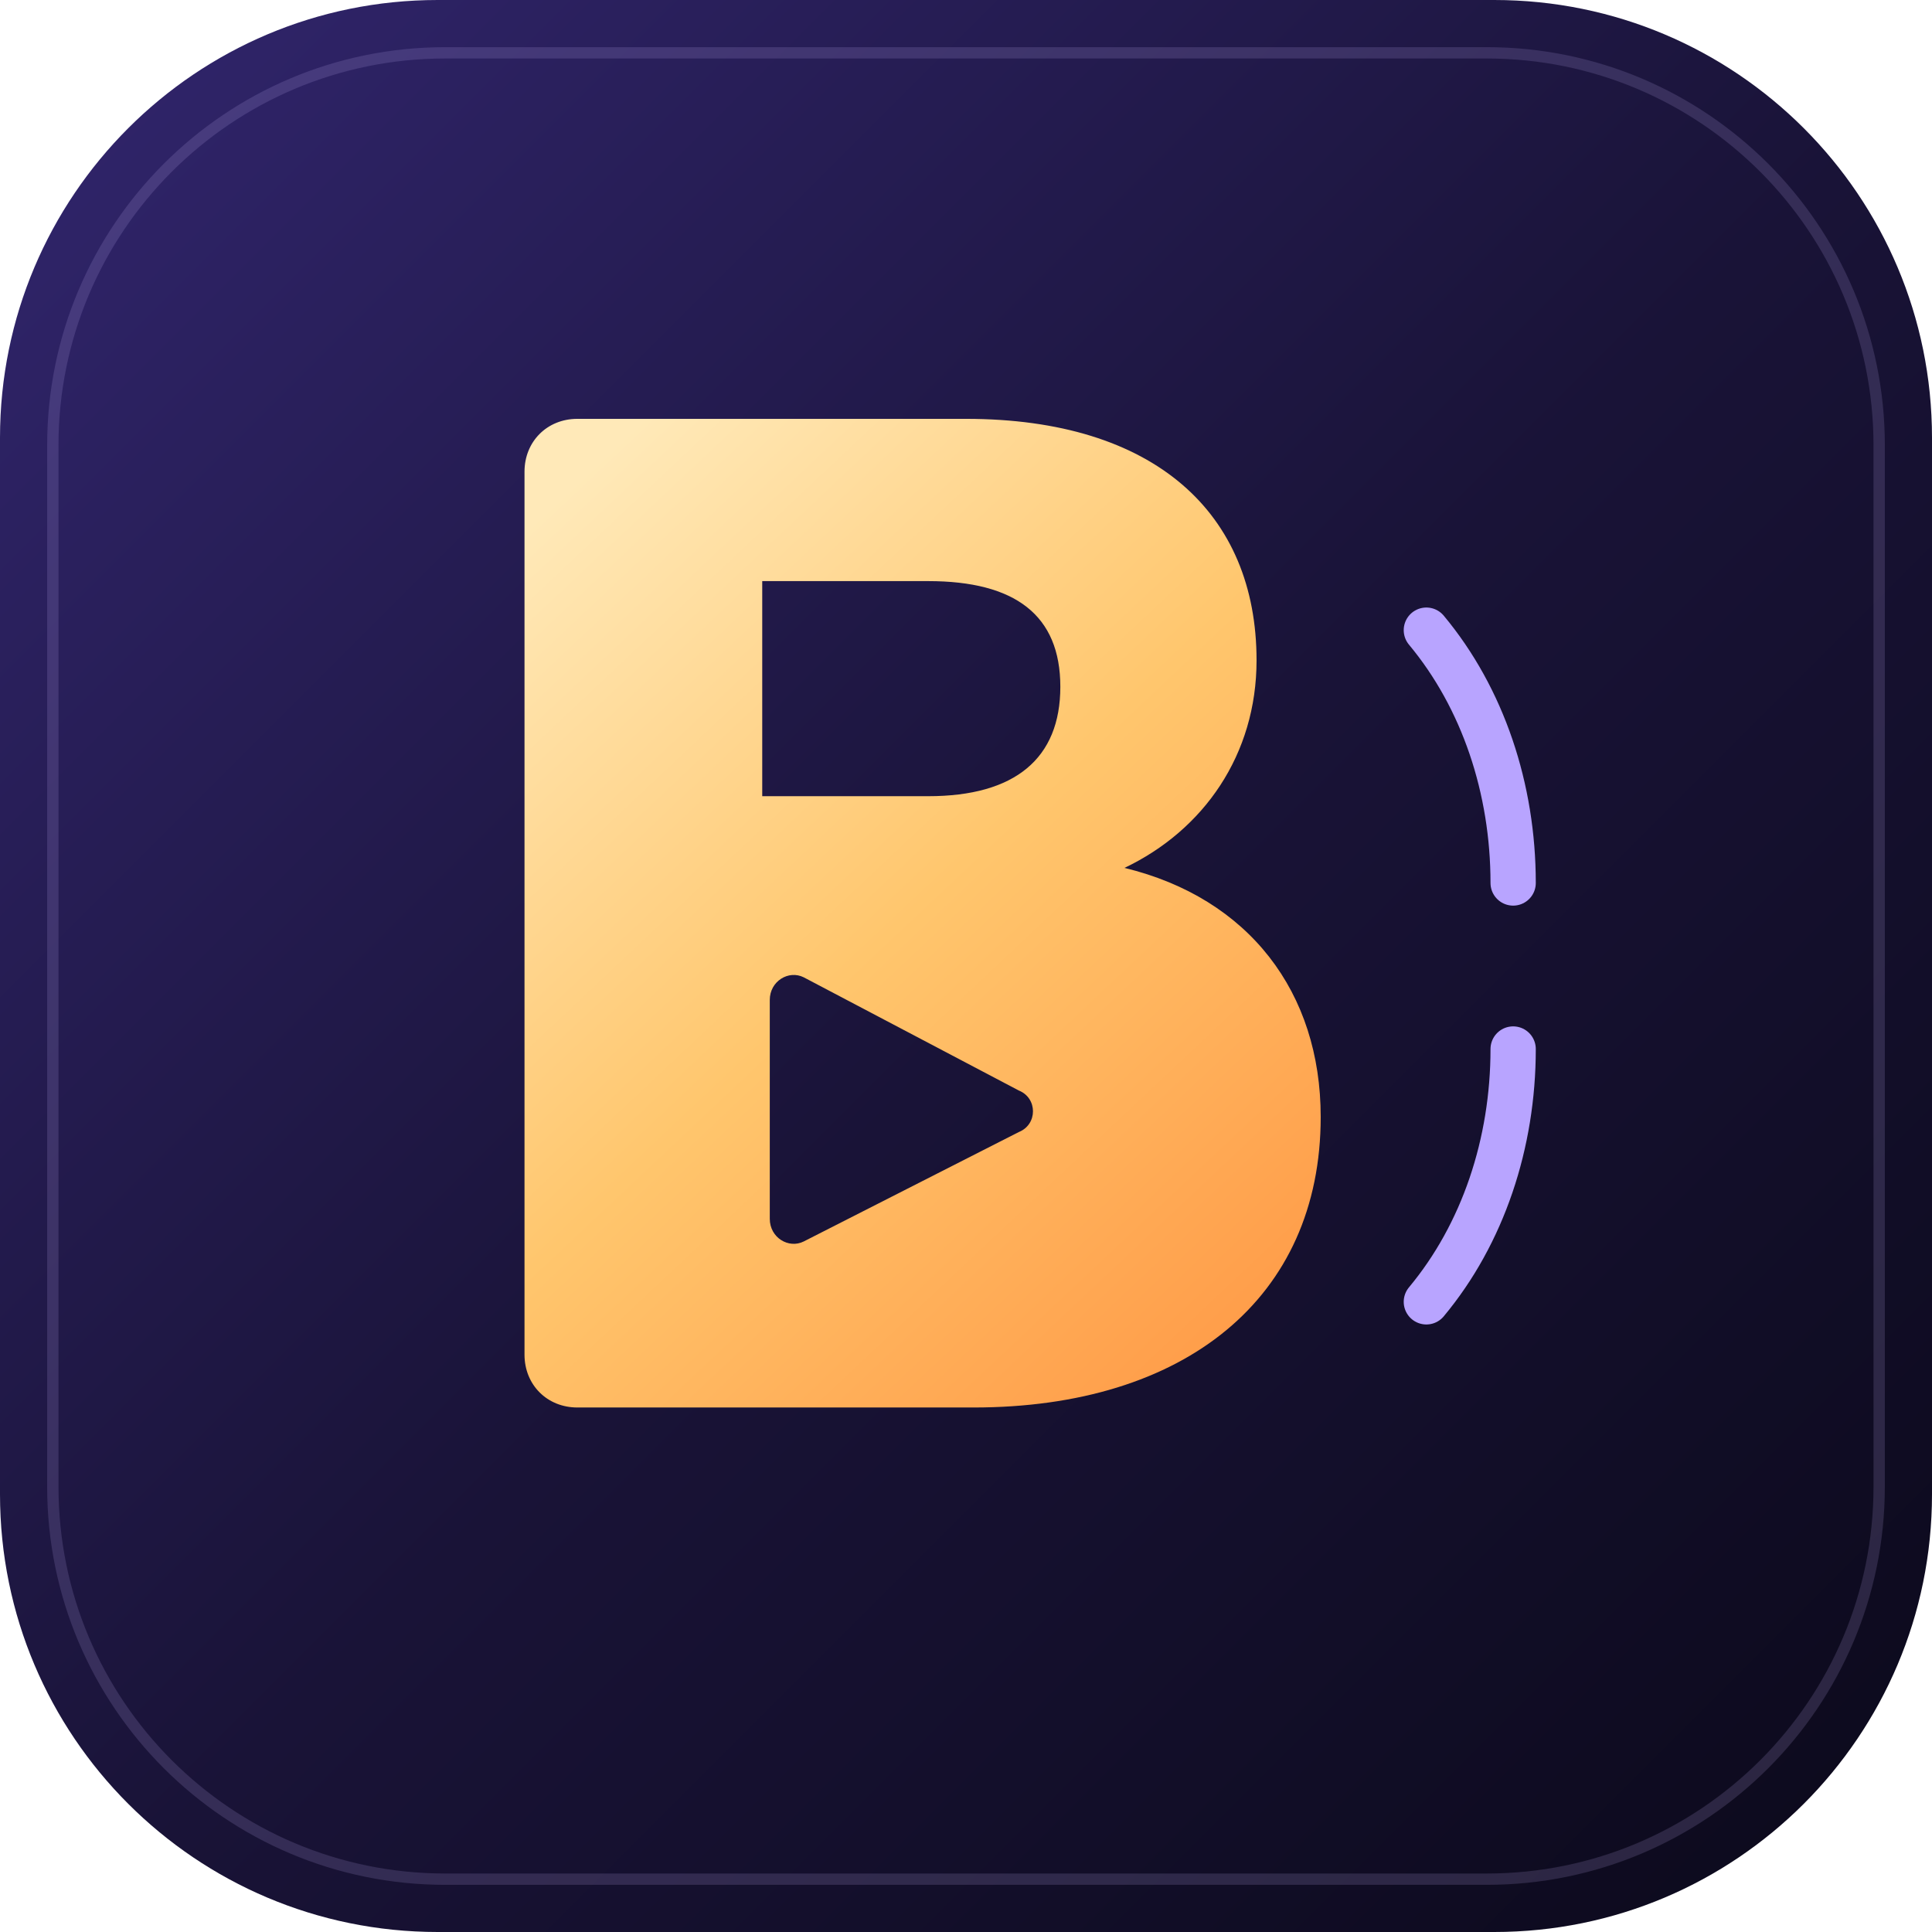
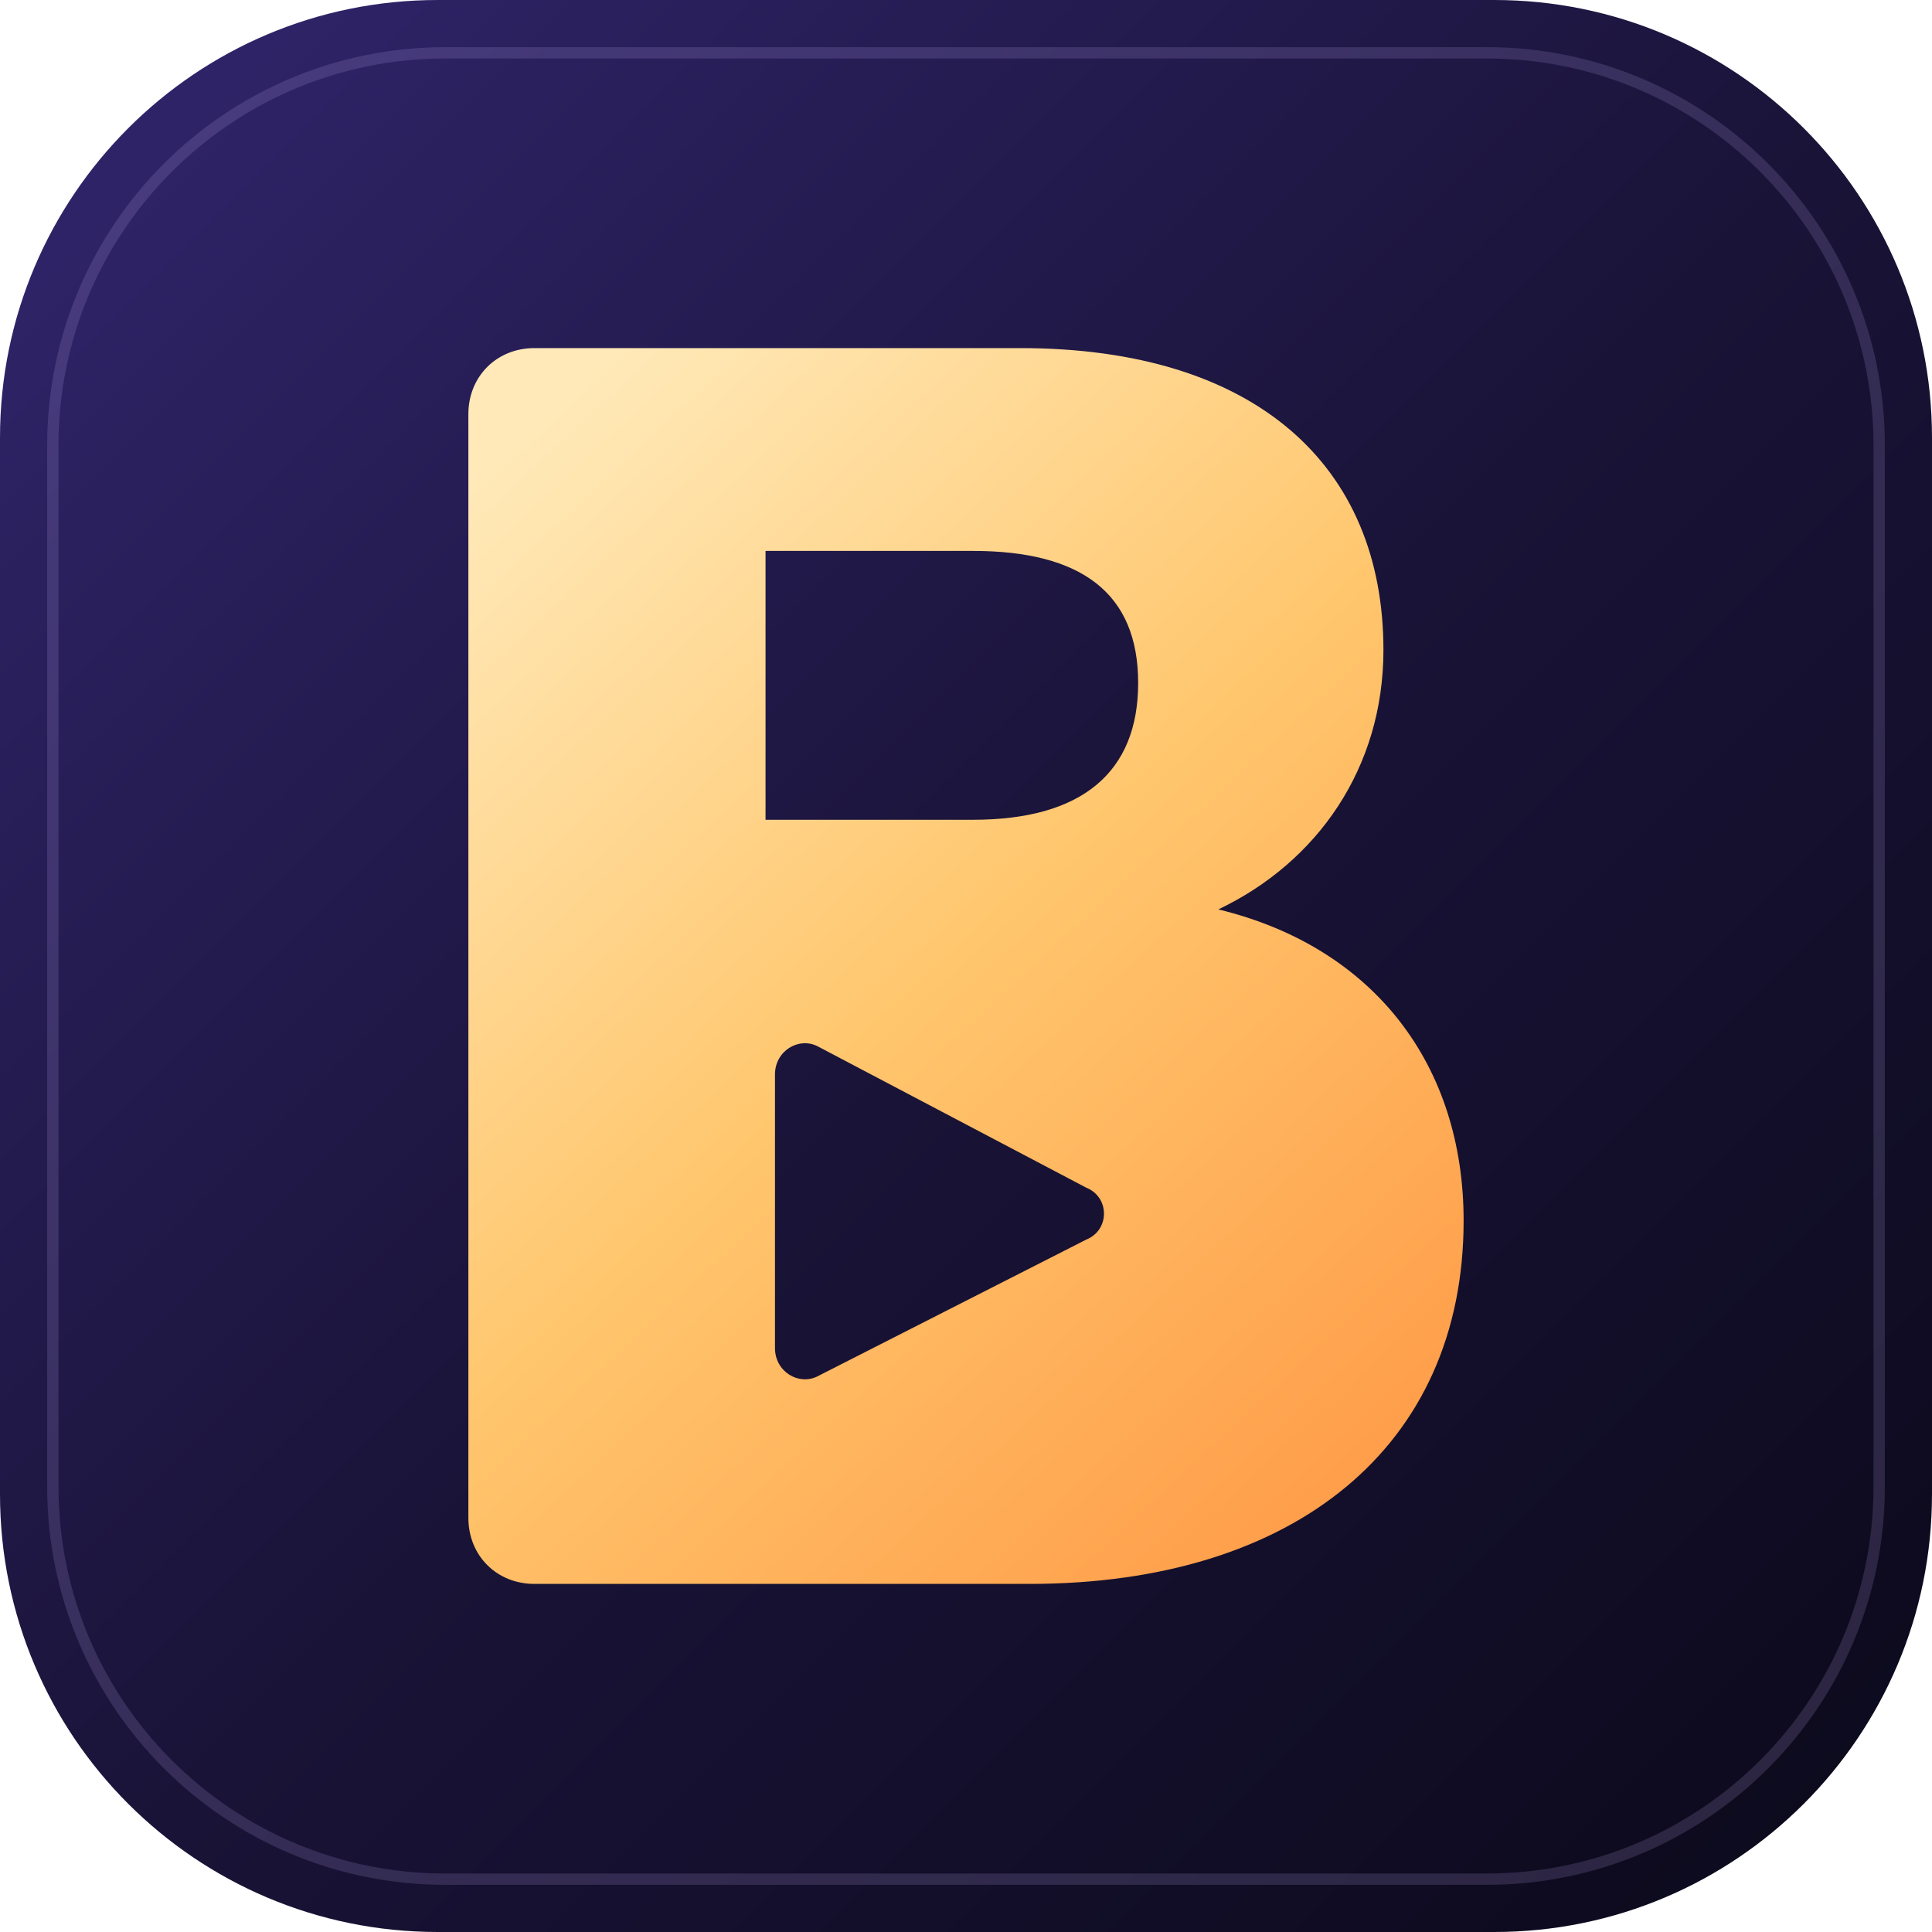
<svg xmlns="http://www.w3.org/2000/svg" viewBox="0 0 512 512">
  <defs>
    <linearGradient id="surface" x1="0" y1="0" x2="1" y2="1">
      <stop stop-color="#32266f" />
      <stop offset=".52" stop-color="#191337" />
      <stop offset="1" stop-color="#0b091a" />
    </linearGradient>
    <linearGradient id="mark" x1=".15" y1="0" x2=".9" y2="1">
      <stop stop-color="#ffe9b8" />
      <stop offset=".48" stop-color="#ffc66d" />
      <stop offset="1" stop-color="#ff9946" />
    </linearGradient>
  </defs>
  <rect width="512" height="512" rx="116" fill="url(#surface)" />
  <rect x="14" y="14" width="484" height="484" rx="104" fill="none" stroke="#cbb8ff" stroke-opacity=".16" stroke-width="3" />
-   <path fill="url(#mark)" fill-rule="evenodd" d="M153 111h103c50 0 77 25 77 64 0 25-14 45-35 55 33 8 52 33 52 66 0 48-36 77-92 77H153c-8 0-14-6-14-14V125c0-8 6-14 14-14zm49 43v57h44c23 0 35-10 35-29s-12-28-35-28zm11 105c-4-2-9 1-9 6v58c0 5 5 8 9 6l57-29c5-2 5-9 0-11z" />
-   <path d="M378 167c15 18 23 42 23 67" fill="none" stroke="#b8a4ff" stroke-width="12" stroke-linecap="round" />
-   <path d="M378 345c15-18 23-42 23-67" fill="none" stroke="#b8a4ff" stroke-width="12" stroke-linecap="round" />
+   <path transform="translate(256 256) scale(1.25) translate(-244.5 -242)" fill="url(#mark)" fill-rule="evenodd" d="M153 111h103c50 0 77 25 77 64 0 25-14 45-35 55 33 8 52 33 52 66 0 48-36 77-92 77H153c-8 0-14-6-14-14V125c0-8 6-14 14-14zm49 43v57h44c23 0 35-10 35-29s-12-28-35-28zm11 105c-4-2-9 1-9 6v58c0 5 5 8 9 6l57-29c5-2 5-9 0-11z" />
</svg>
